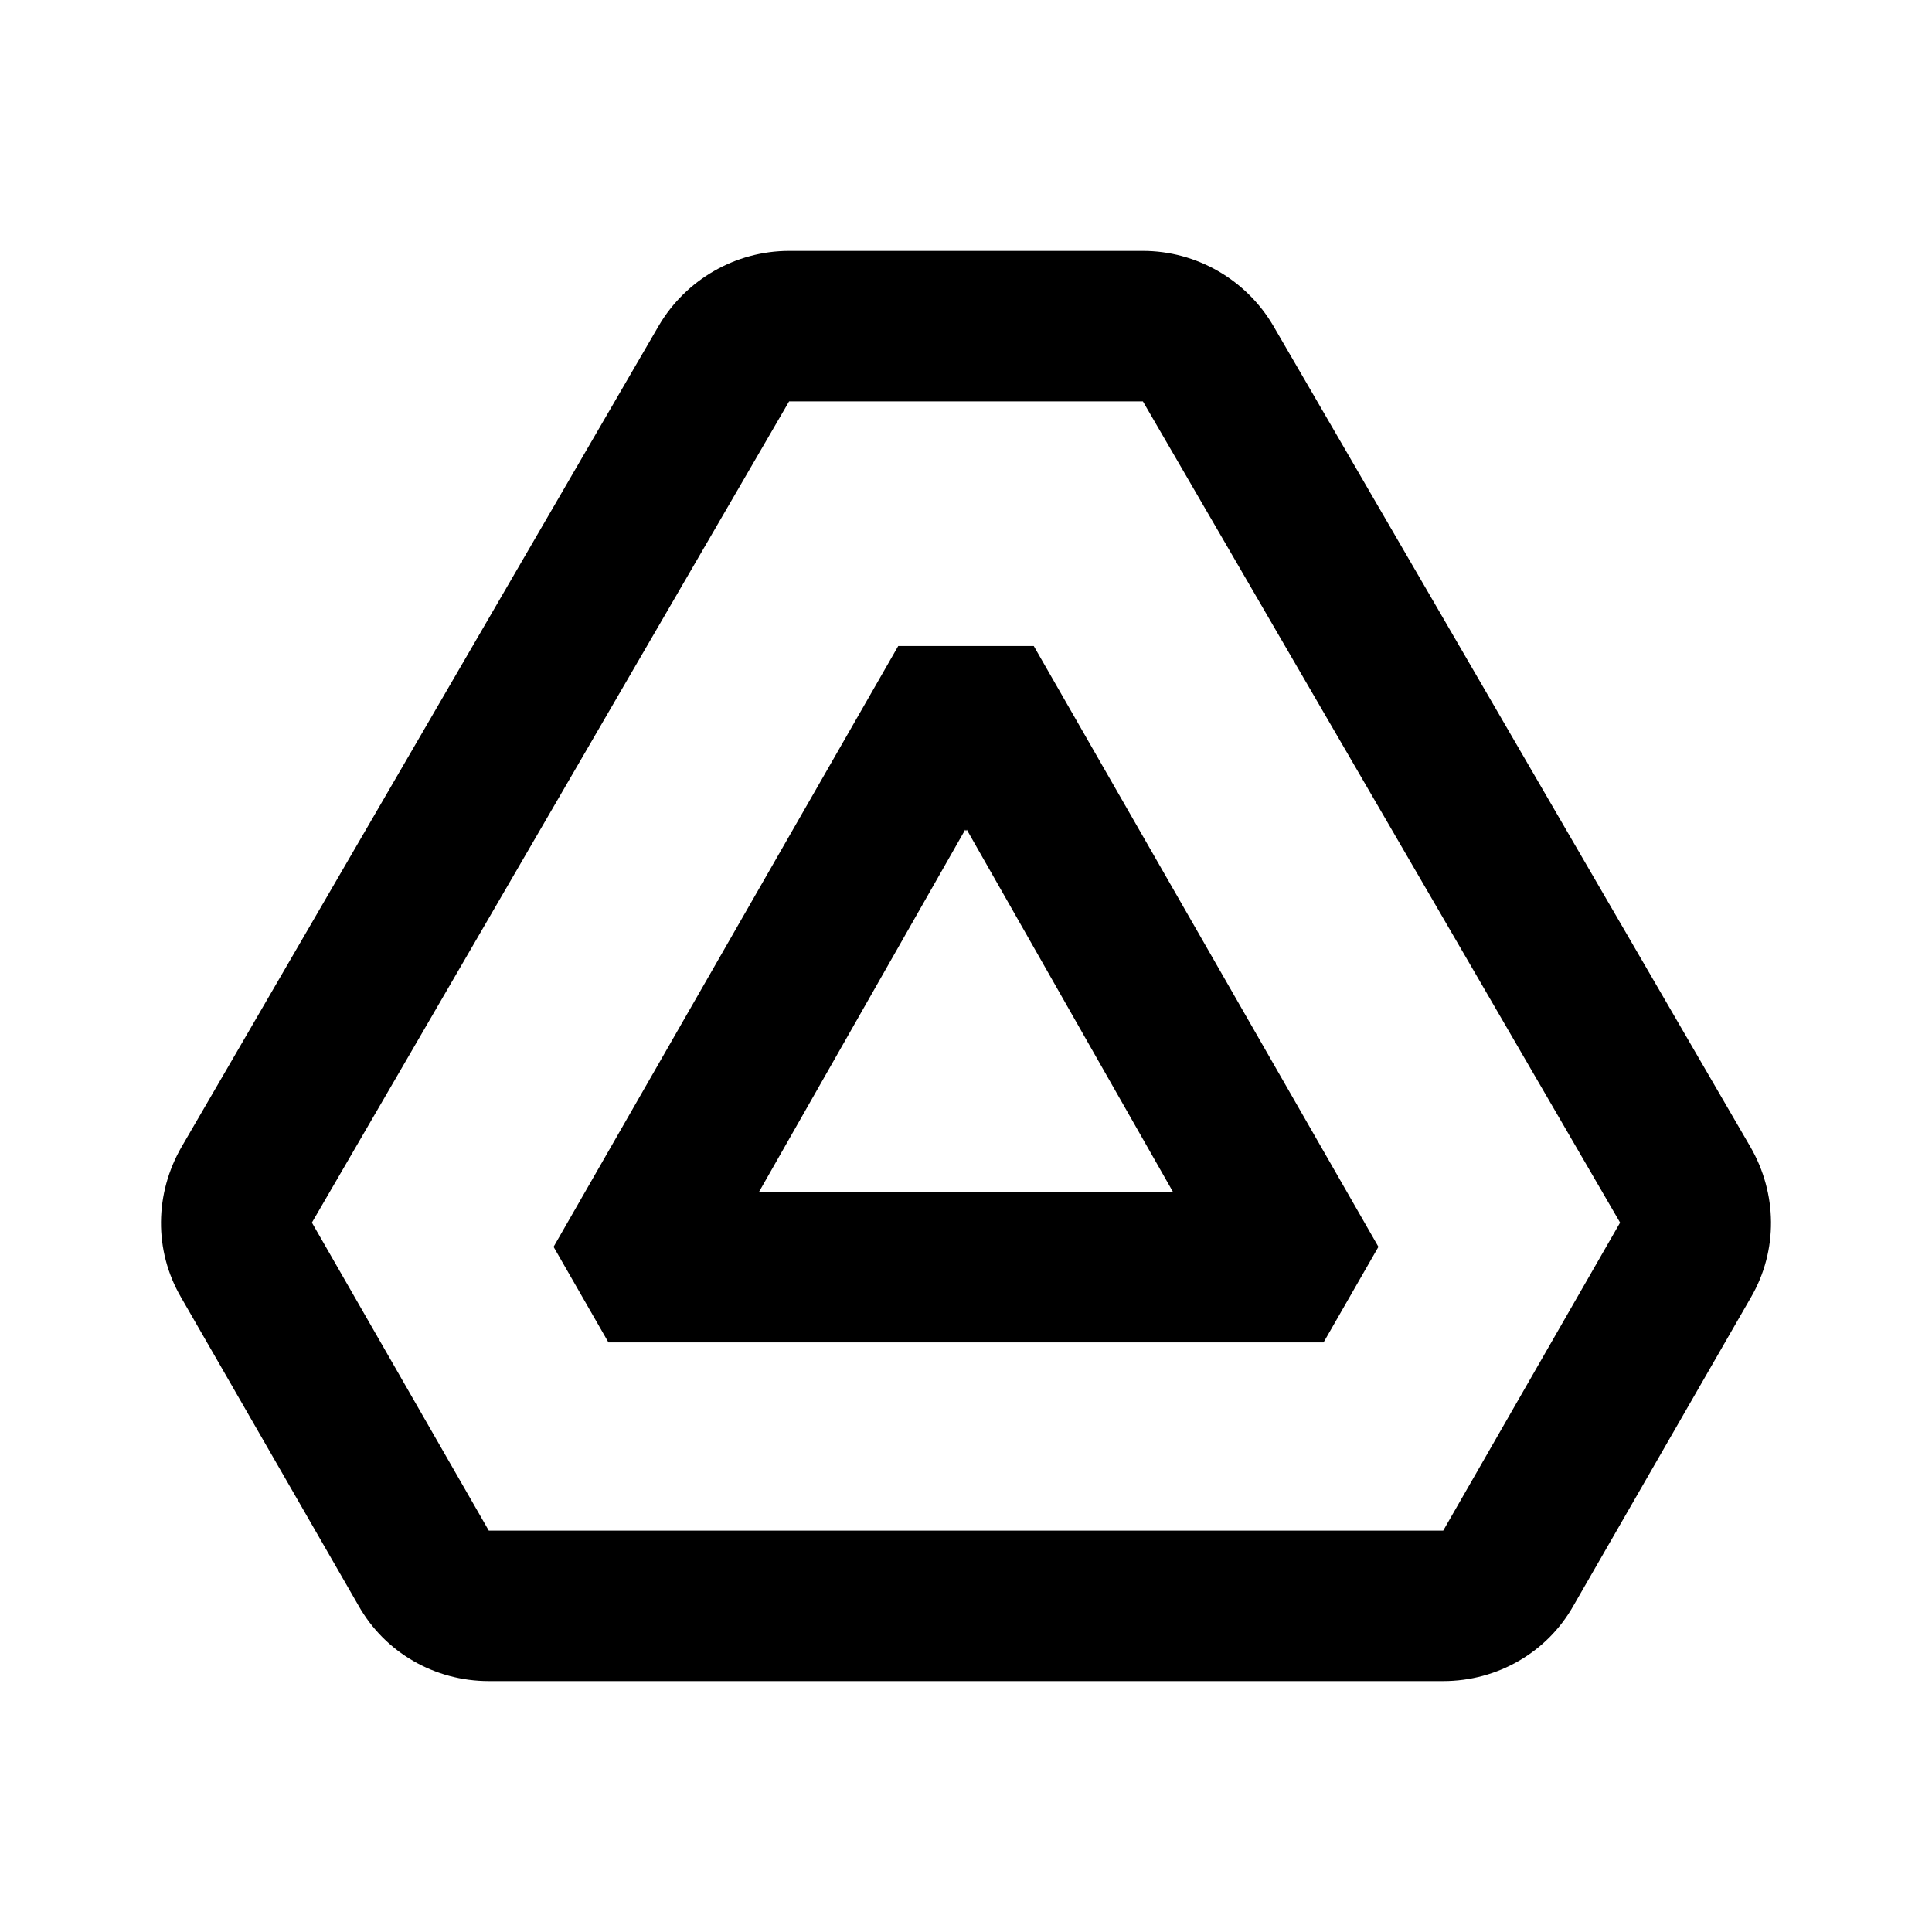
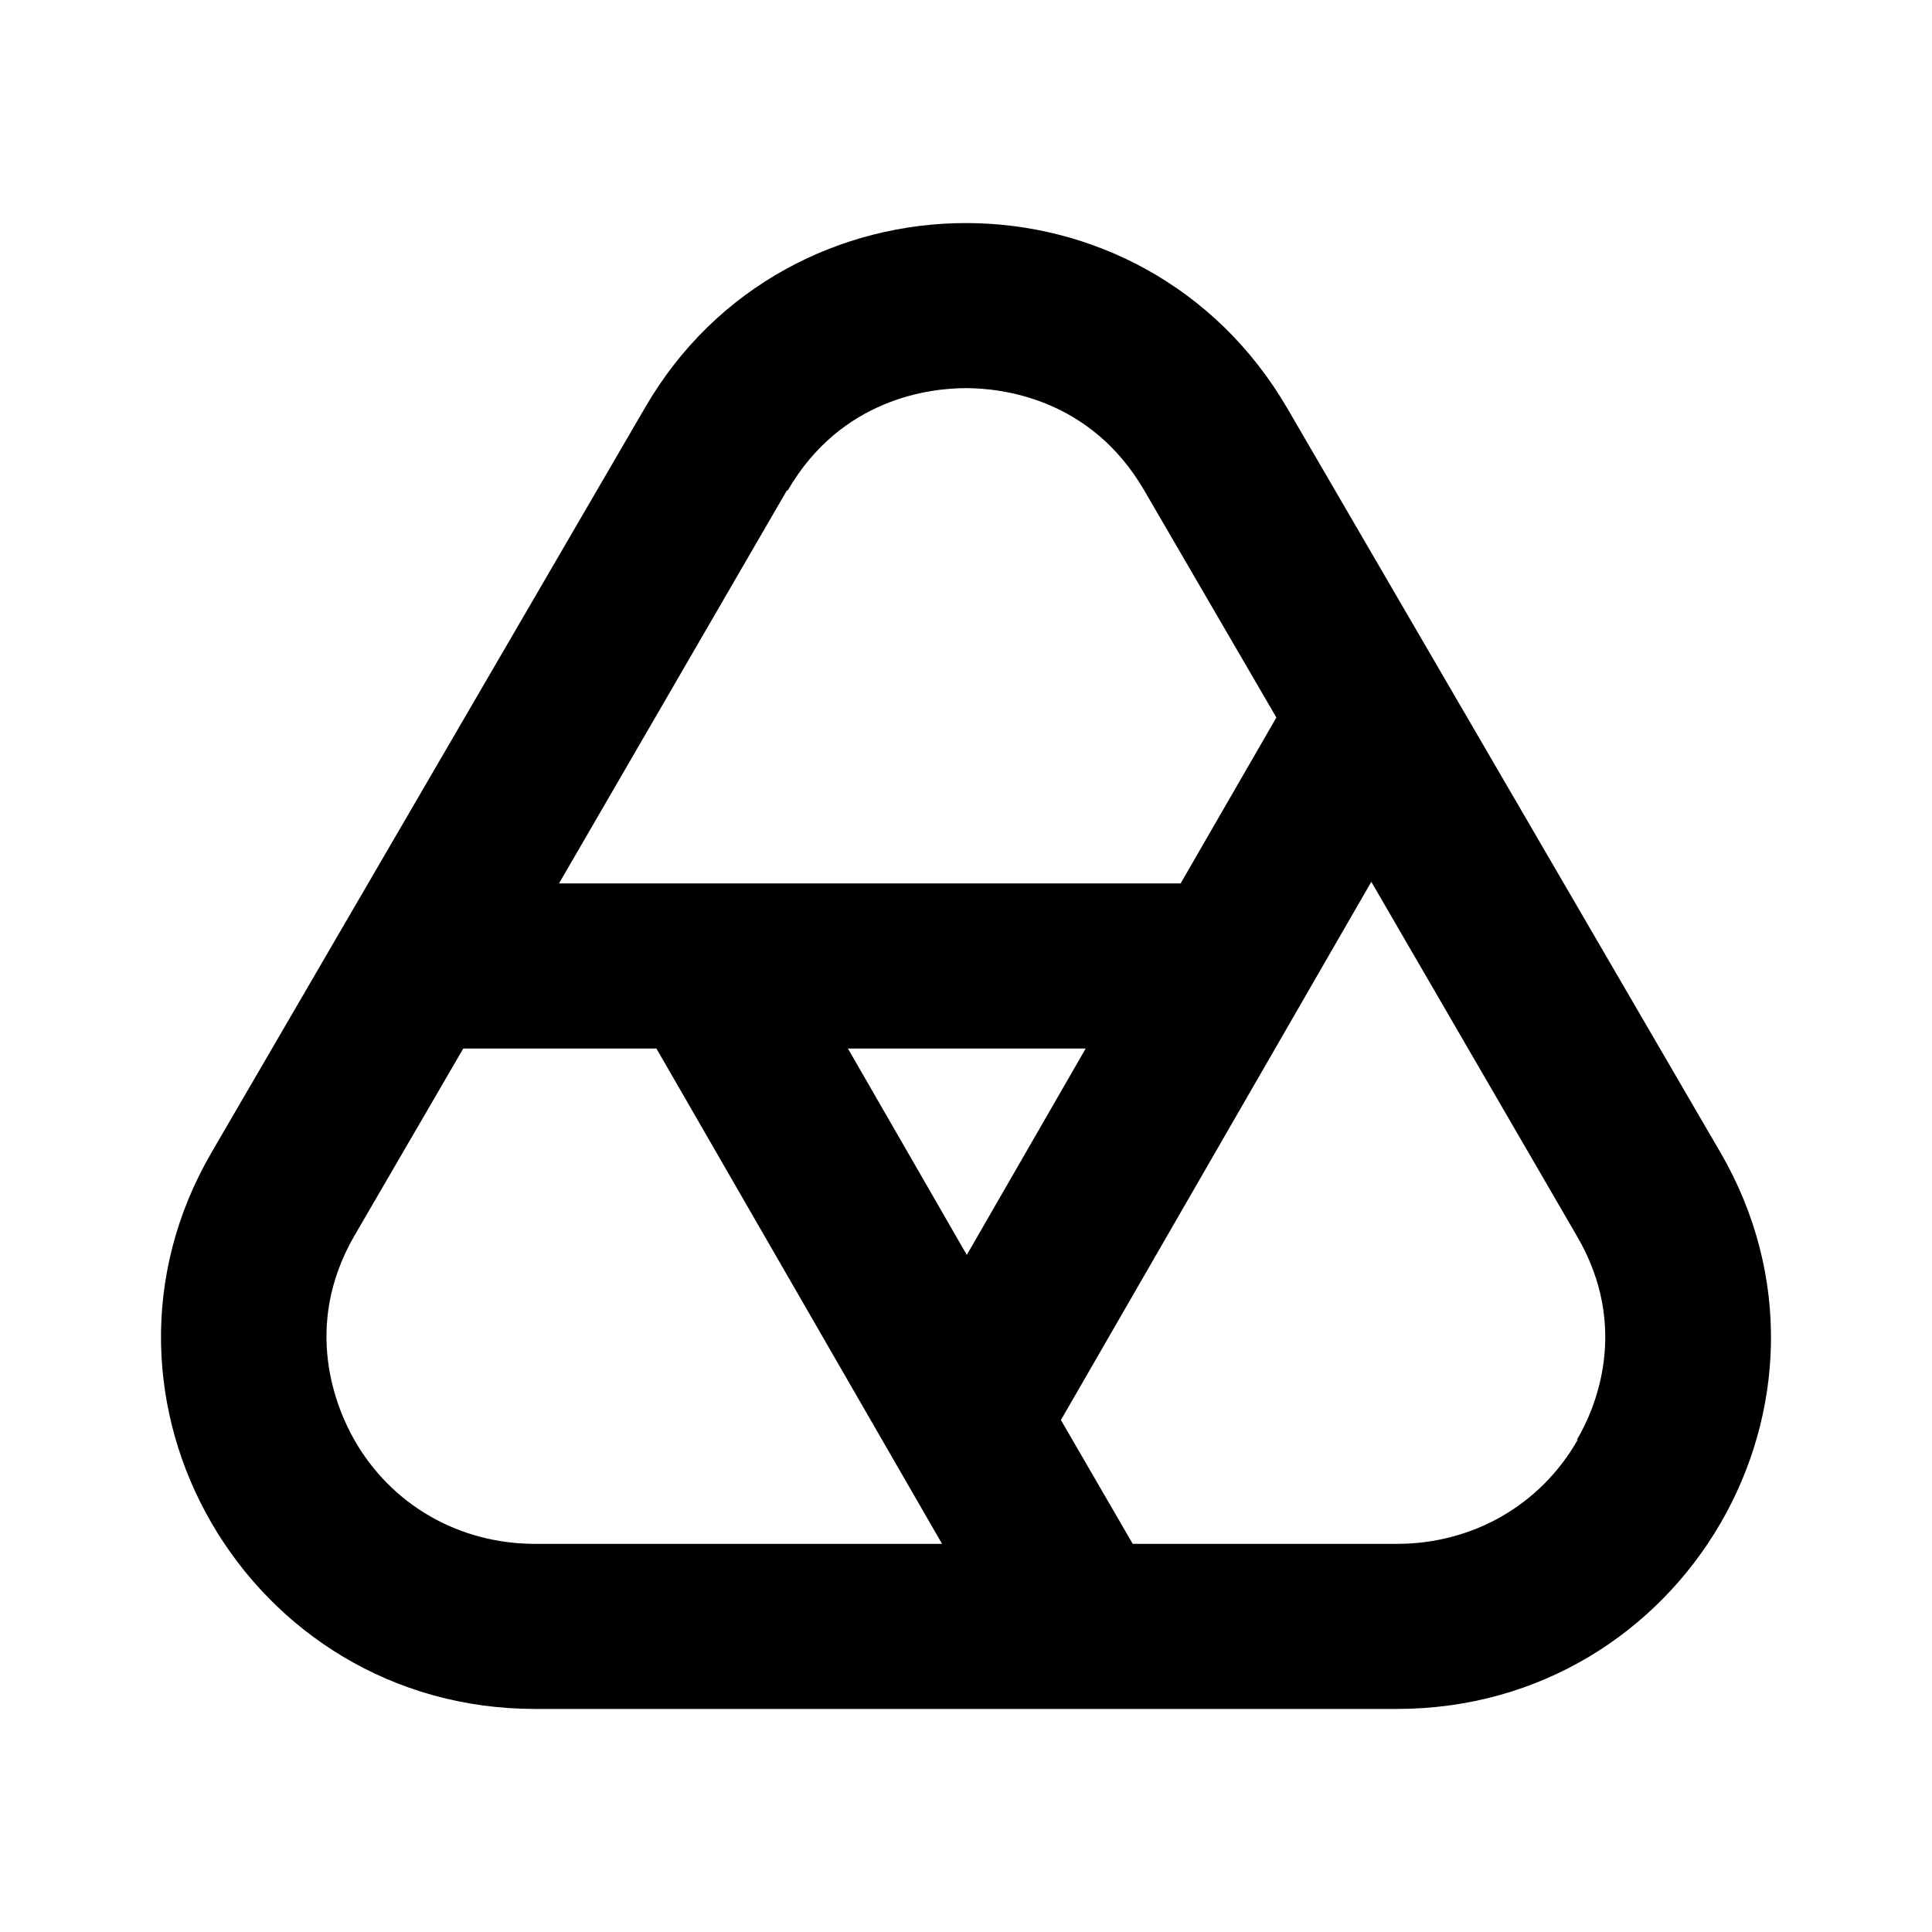
<svg xmlns="http://www.w3.org/2000/svg" width="192" height="192" viewBox="0 0 192 192">
-   <path d="M78.421 24.934c-5.311 0-10.245 2.843-12.938 7.407l-47.424 81.613c-2.693 4.638-2.771 10.316-.078 14.954l17.657 30.673c2.618 4.638 7.552 7.484 12.938 7.484h94.848c5.386 0 10.319-2.846 12.938-7.484l17.657-30.673c2.692-4.638 2.615-10.316-.079-14.954L126.516 32.34c-2.693-4.564-7.626-7.407-12.938-7.407zm0 14.954h35.158l47.424 81.613-17.579 30.611H48.576l-17.579-30.611zm10.844 24.314-34.251 59.706 5.453 9.5h71.066l5.454-9.5-34.251-59.706zm6.657 18.251.078.14.078-.14 20.485 35.986H75.436z" />
+   <path d="m170.98 114.54-43.069-73.997c-7.137-12.224-19.525-18.376-31.913-18.376S71.141 28.32 64.086 40.543L21.017 114.54c-14.274 24.529 3.61 55.293 32.159 55.293h85.647c28.549 0 46.433-30.682 32.159-55.293zM78.278 48.746c5.332-9.188 14.192-10.173 17.72-10.173s12.388.984 17.72 10.173l13.126 22.56-9.516 16.489H55.554l22.642-39.05zm-25.103 104.68c-7.547 0-14.274-3.856-17.966-10.337-1.723-3.035-5.25-11.157 0-20.263l10.829-18.622h19.197l28.385 49.222zm31.01-49.222h23.709L96.08 124.713l-11.813-20.509zm72.603 38.886c-3.692 6.48-10.419 10.337-17.966 10.337H112.57l-7.137-12.306 30.846-53.488 20.427 35.194c5.332 9.106 1.805 17.228 0 20.263z" />
</svg>
